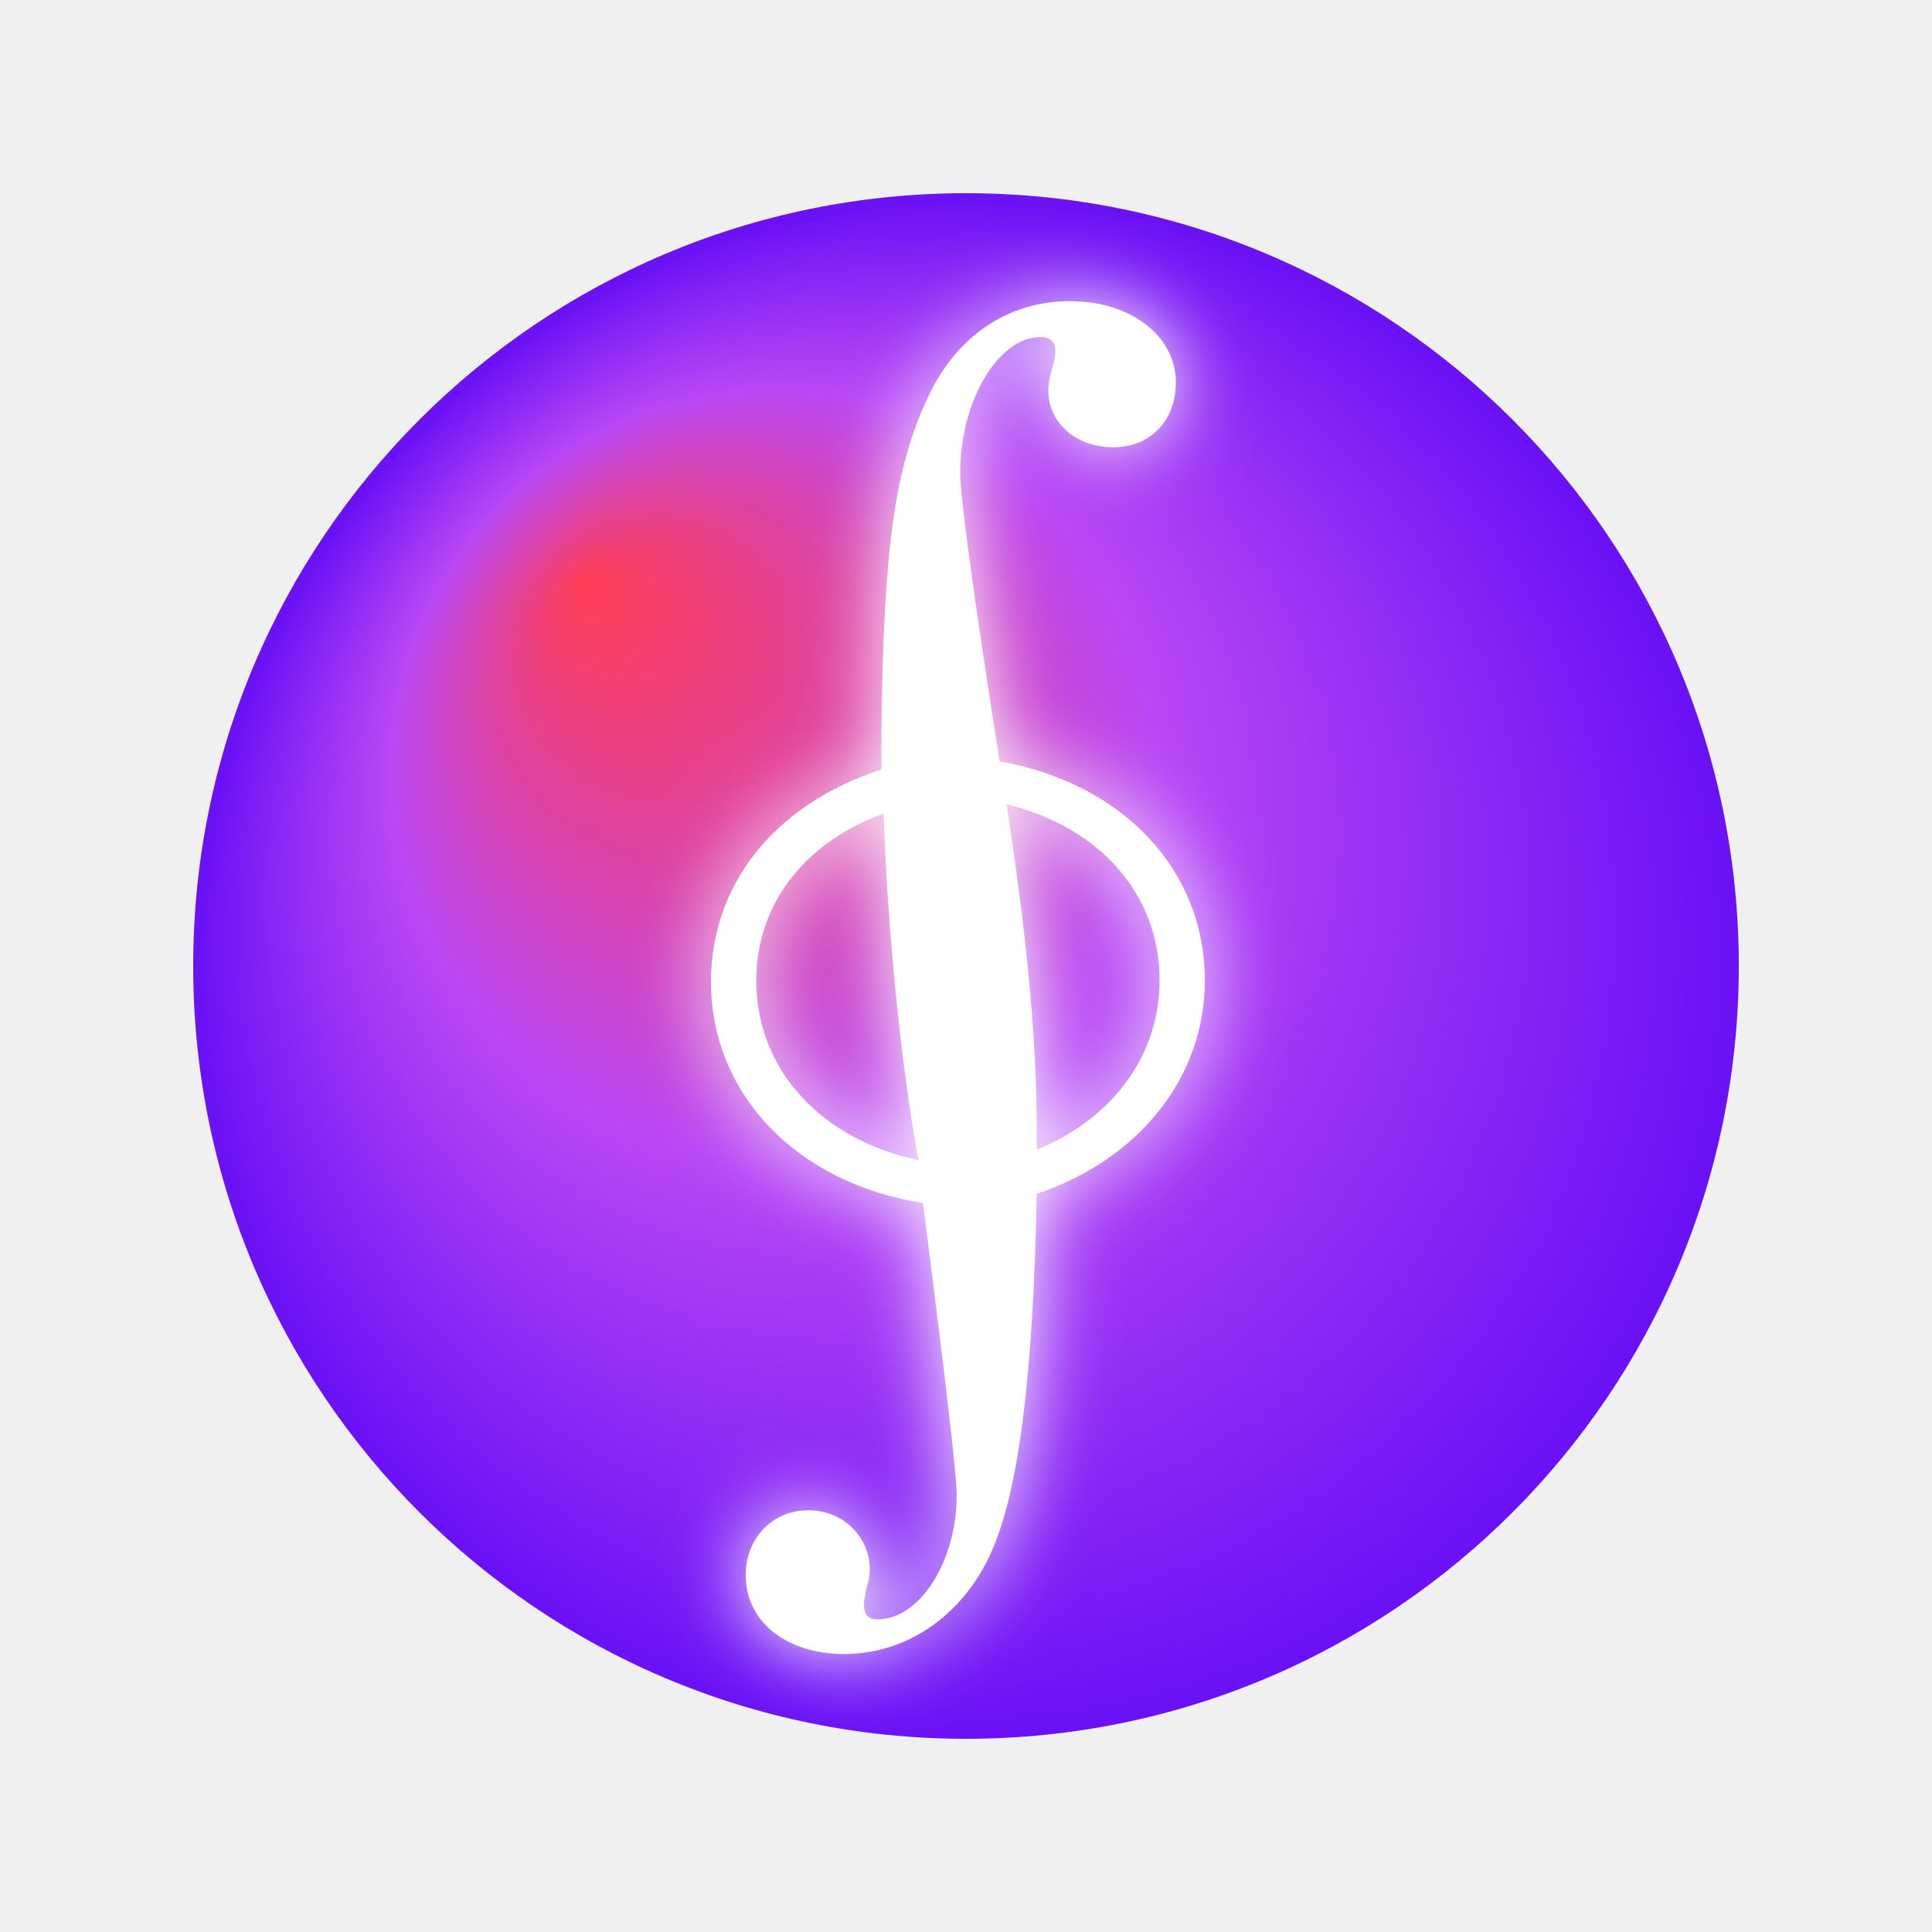
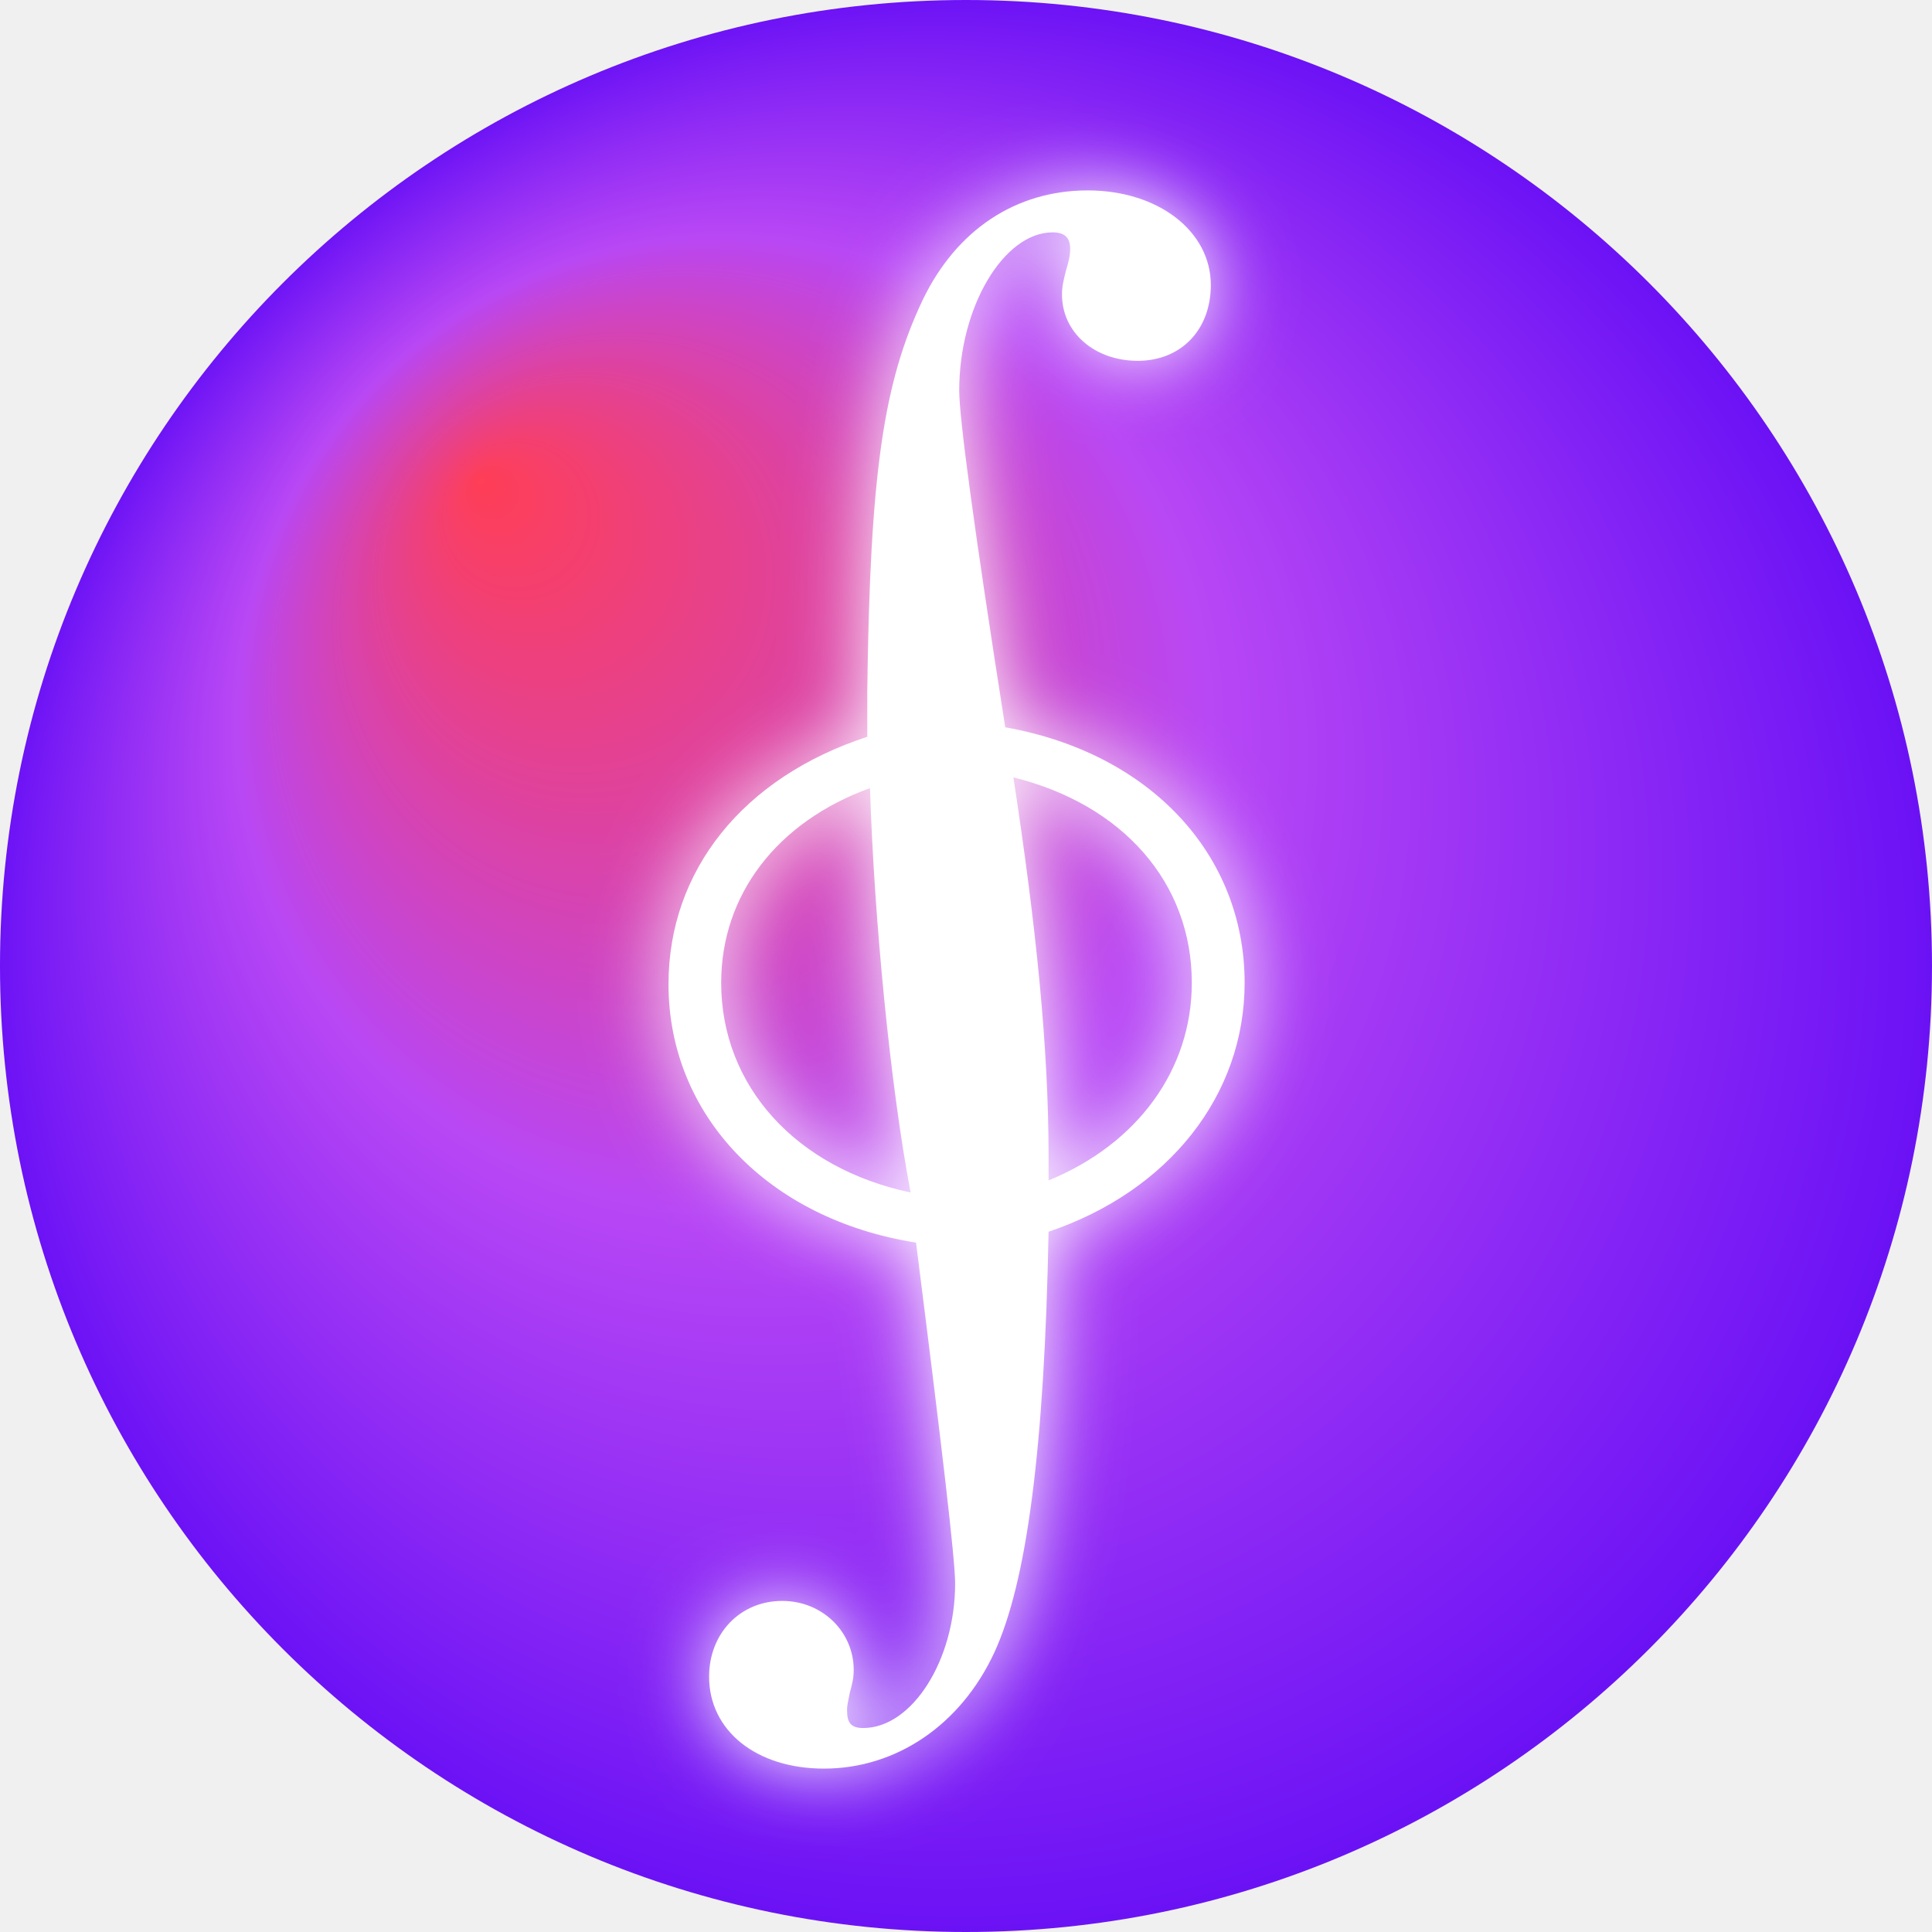
- <svg xmlns="http://www.w3.org/2000/svg" width="300" height="300" viewBox="0 0 200 200">
+ <svg xmlns="http://www.w3.org/2000/svg" width="200" height="200" viewBox="0 0 200 200">
  <defs>
    <radialGradient id="mathGradient" cx="50%" cy="50%" r="50%" fx="25%" fy="25%">
      <stop offset="0%" stop-color="#FF3E56" />
      <stop offset="50%" stop-color="#B847F5" />
      <stop offset="100%" stop-color="#6A11F5" />
    </radialGradient>
    <filter id="glow" x="-30%" y="-30%" width="160%" height="160%">
      <feGaussianBlur stdDeviation="4" result="blur" />
      <feComposite in="SourceGraphic" in2="blur" operator="over" />
    </filter>
  </defs>
-   <circle cx="100" cy="100" r="80" fill="url(#mathGradient)" />
-   <text x="100" y="100" text-anchor="middle" dominant-baseline="middle" fill="white" font-family="Arial" font-size="120" font-weight="bold" filter="url(#glow)">
-                         ∮
-                     </text>
+   <circle cx="100" cy="100" r="100" fill="url(#mathGradient)" />
+   <text x="100" y="100" text-anchor="middle" dominant-baseline="middle" fill="white" font-family="Arial" font-size="140" font-weight="bold" filter="url(#glow)">
+     ∮
+   </text>
</svg>
